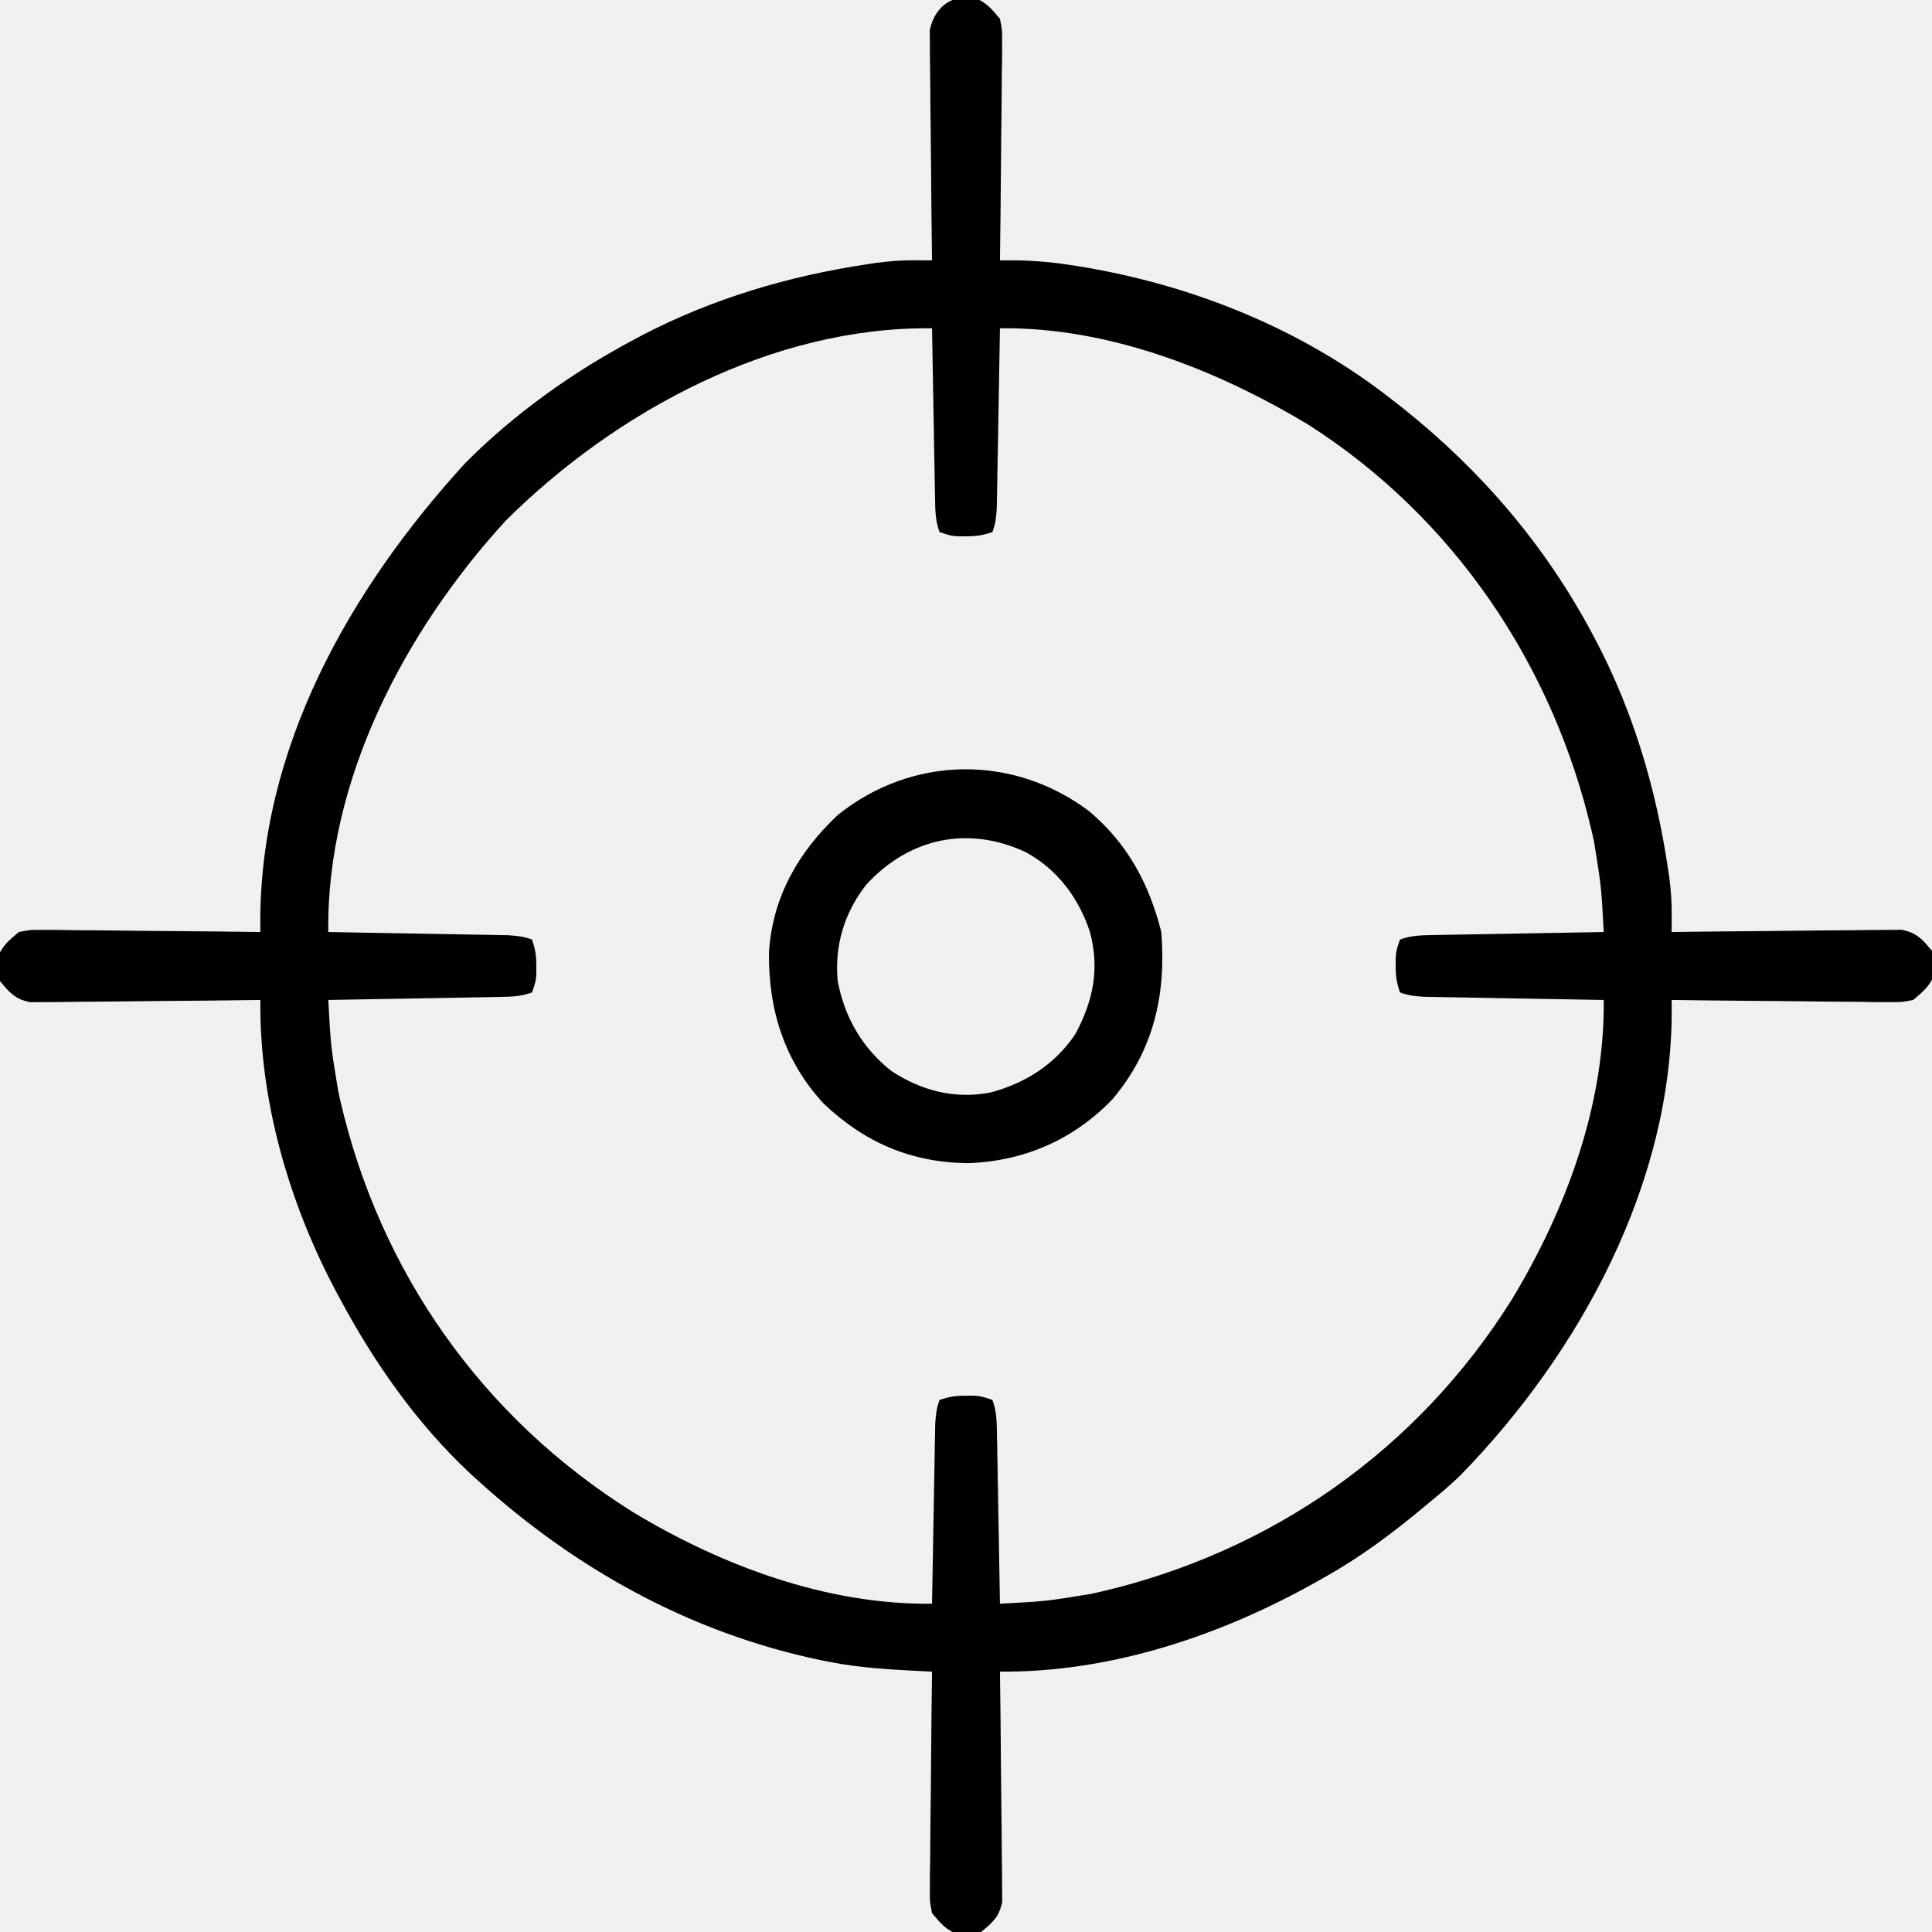
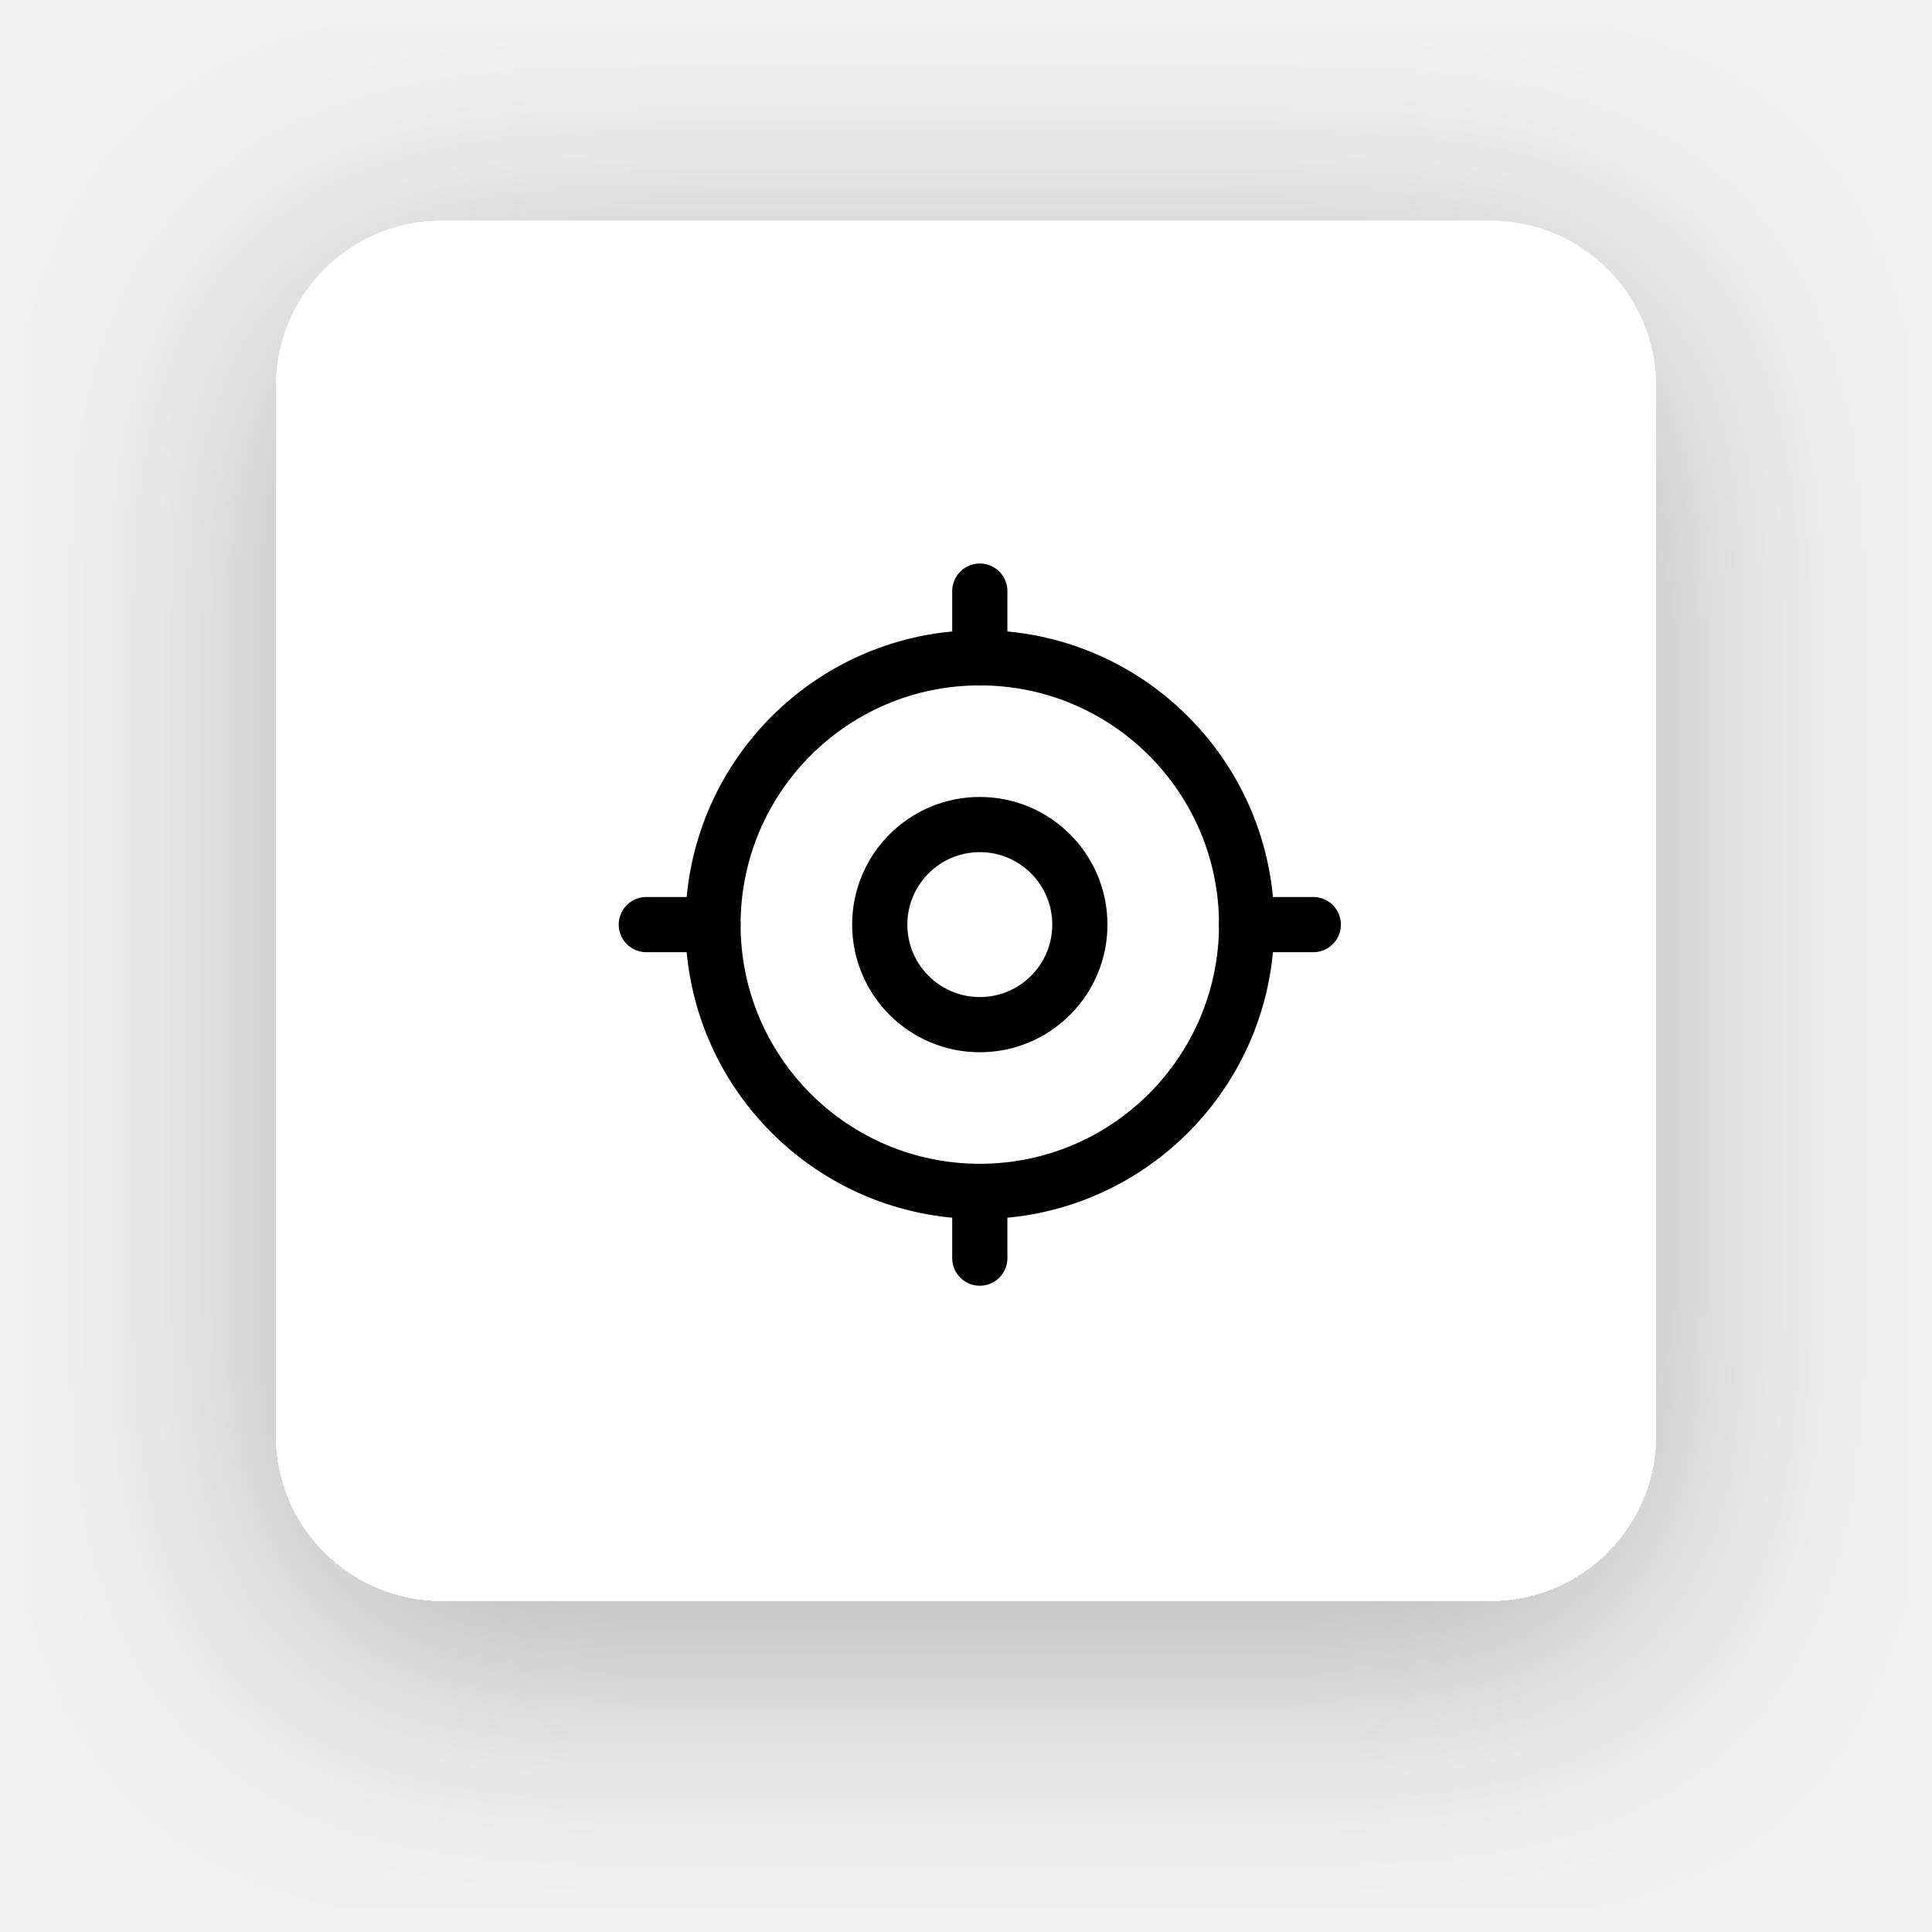
- <svg xmlns="http://www.w3.org/2000/svg" version="1.1" width="512" height="512">
-   <path d="M0 0 C0.639 -0.013 1.279 -0.026 1.938 -0.039 C5.23 1.021 6.8 3.009 9 5.625 C9.601 8.656 9.601 8.656 9.568 12.068 C9.567 13.349 9.567 14.63 9.566 15.949 C9.541 17.337 9.515 18.725 9.488 20.113 C9.479 21.541 9.472 22.969 9.467 24.397 C9.448 28.144 9.399 31.89 9.343 35.636 C9.292 39.464 9.269 43.291 9.244 47.119 C9.191 54.622 9.105 62.123 9 69.625 C9.895 69.617 9.895 69.617 10.808 69.608 C16.451 69.577 21.798 69.953 27.375 70.812 C28.239 70.946 29.102 71.079 29.992 71.216 C59.931 76.085 89.104 87.783 113 106.625 C113.946 107.362 114.892 108.1 115.867 108.859 C136.621 125.439 153.486 145.135 166 168.625 C166.354 169.289 166.708 169.953 167.073 170.637 C176.876 189.401 182.89 209.736 186 230.625 C186.105 231.302 186.209 231.979 186.317 232.676 C186.825 236.263 187.047 239.758 187.025 243.373 C187.022 244.173 187.018 244.972 187.014 245.796 C187.007 246.701 187.007 246.701 187 247.625 C187.791 247.614 188.581 247.603 189.396 247.591 C196.856 247.491 204.315 247.415 211.775 247.366 C215.61 247.34 219.444 247.305 223.279 247.248 C226.981 247.193 230.683 247.164 234.386 247.151 C235.797 247.141 237.208 247.123 238.619 247.096 C240.598 247.06 242.578 247.058 244.557 247.057 C245.683 247.046 246.809 247.035 247.969 247.024 C251.959 247.815 253.451 249.534 256 252.625 C256.664 254.688 256.664 254.688 256.625 256.625 C256.638 257.264 256.651 257.904 256.664 258.562 C255.604 261.855 253.616 263.425 251 265.625 C247.969 266.226 247.969 266.226 244.557 266.193 C242.636 266.192 242.636 266.192 240.676 266.191 C239.288 266.166 237.9 266.14 236.512 266.113 C235.084 266.104 233.656 266.097 232.228 266.092 C228.481 266.073 224.735 266.024 220.989 265.968 C217.161 265.917 213.334 265.894 209.506 265.869 C202.003 265.816 194.502 265.73 187 265.625 C187.008 266.212 187.015 266.799 187.023 267.404 C187.378 313.908 162.716 359.127 131 391.625 C128.438 394.104 125.765 396.377 123 398.625 C122.474 399.063 121.948 399.501 121.407 399.953 C113.02 406.939 104.553 413.284 95 418.625 C94.304 419.019 93.608 419.414 92.892 419.82 C67.509 434.091 38.38 443.863 9 443.625 C9.011 444.416 9.022 445.206 9.034 446.021 C9.134 453.481 9.21 460.94 9.259 468.4 C9.285 472.235 9.32 476.069 9.377 479.904 C9.432 483.606 9.461 487.308 9.474 491.011 C9.484 492.422 9.502 493.833 9.529 495.244 C9.565 497.223 9.567 499.203 9.568 501.182 C9.579 502.308 9.59 503.434 9.601 504.594 C8.81 508.584 7.091 510.076 4 512.625 C1.938 513.289 1.938 513.289 0 513.25 C-0.639 513.263 -1.279 513.276 -1.938 513.289 C-5.23 512.229 -6.8 510.241 -9 507.625 C-9.601 504.594 -9.601 504.594 -9.568 501.182 C-9.567 499.901 -9.567 498.62 -9.566 497.301 C-9.541 495.913 -9.515 494.525 -9.488 493.137 C-9.479 491.709 -9.472 490.281 -9.467 488.853 C-9.448 485.106 -9.399 481.36 -9.343 477.614 C-9.292 473.786 -9.269 469.959 -9.244 466.131 C-9.191 458.628 -9.105 451.127 -9 443.625 C-10.11 443.571 -11.221 443.517 -12.365 443.461 C-20.339 443.049 -28.214 442.619 -36.062 441.062 C-36.926 440.893 -37.789 440.723 -38.678 440.547 C-73.379 433.249 -103.919 416.202 -129.938 392.438 C-130.445 391.975 -130.953 391.512 -131.476 391.035 C-145.553 377.888 -156.97 361.552 -166 344.625 C-166.386 343.907 -166.773 343.189 -167.171 342.449 C-179.479 319.178 -187.31 292.052 -187 265.625 C-187.791 265.636 -188.581 265.647 -189.396 265.659 C-196.856 265.759 -204.315 265.835 -211.775 265.884 C-215.61 265.91 -219.444 265.945 -223.279 266.002 C-226.981 266.057 -230.683 266.086 -234.386 266.099 C-235.797 266.109 -237.208 266.127 -238.619 266.154 C-240.598 266.19 -242.578 266.192 -244.557 266.193 C-245.683 266.204 -246.809 266.215 -247.969 266.226 C-251.959 265.435 -253.451 263.716 -256 260.625 C-256.664 258.562 -256.664 258.562 -256.625 256.625 C-256.638 255.986 -256.651 255.346 -256.664 254.688 C-255.604 251.395 -253.616 249.825 -251 247.625 C-247.969 247.024 -247.969 247.024 -244.557 247.057 C-242.636 247.058 -242.636 247.058 -240.676 247.059 C-239.288 247.084 -237.9 247.11 -236.512 247.137 C-235.084 247.146 -233.656 247.153 -232.228 247.158 C-228.481 247.177 -224.735 247.226 -220.989 247.282 C-217.161 247.333 -213.334 247.356 -209.506 247.381 C-202.003 247.434 -194.502 247.52 -187 247.625 C-187.007 247.038 -187.014 246.452 -187.021 245.847 C-187.34 198.99 -163.377 156.941 -132.73 123.371 C-119.664 110.23 -104.321 99.32 -88 90.625 C-87.336 90.271 -86.672 89.917 -85.988 89.552 C-67.224 79.749 -46.889 73.735 -26 70.625 C-25.323 70.52 -24.646 70.416 -23.949 70.308 C-20.362 69.8 -16.867 69.578 -13.252 69.6 C-12.053 69.605 -12.053 69.605 -10.829 69.611 C-10.226 69.616 -9.622 69.62 -9 69.625 C-9.011 68.834 -9.022 68.044 -9.034 67.229 C-9.134 59.769 -9.21 52.31 -9.259 44.85 C-9.285 41.015 -9.32 37.181 -9.377 33.346 C-9.432 29.644 -9.461 25.942 -9.474 22.239 C-9.484 20.828 -9.502 19.417 -9.529 18.006 C-9.565 16.027 -9.567 14.047 -9.568 12.068 C-9.579 10.942 -9.59 9.816 -9.601 8.656 C-8.634 3.782 -5.209 -0.105 0 0 Z M-122 138.625 C-148.622 167.734 -169.529 207.21 -169 247.625 C-168.382 247.635 -167.765 247.646 -167.129 247.656 C-160.705 247.764 -154.281 247.879 -147.857 247.997 C-145.46 248.041 -143.062 248.082 -140.664 248.122 C-137.219 248.18 -133.773 248.244 -130.328 248.309 C-129.255 248.325 -128.182 248.342 -127.076 248.359 C-126.076 248.379 -125.075 248.399 -124.044 248.42 C-123.165 248.435 -122.285 248.451 -121.379 248.467 C-119.078 248.62 -117.155 248.793 -115 249.625 C-114.108 252.301 -113.865 253.879 -113.875 256.625 C-113.871 257.646 -113.871 257.646 -113.867 258.688 C-114 260.625 -114 260.625 -115 263.625 C-117.953 264.765 -120.905 264.775 -124.044 264.83 C-125.045 264.85 -126.045 264.87 -127.076 264.891 C-128.686 264.916 -128.686 264.916 -130.328 264.941 C-131.432 264.962 -132.536 264.983 -133.674 265.004 C-137.199 265.07 -140.725 265.129 -144.25 265.188 C-146.641 265.231 -149.031 265.274 -151.422 265.318 C-157.281 265.425 -163.141 265.527 -169 265.625 C-168.353 277.769 -168.353 277.769 -166.375 289.75 C-166.117 290.927 -166.117 290.927 -165.854 292.127 C-155.351 337.8 -128.133 376.36 -88.393 401.267 C-64.825 415.541 -36.849 425.97 -9 425.625 C-8.985 424.699 -8.985 424.699 -8.969 423.754 C-8.861 417.33 -8.746 410.906 -8.628 404.482 C-8.584 402.085 -8.543 399.687 -8.503 397.289 C-8.445 393.844 -8.381 390.398 -8.316 386.953 C-8.3 385.88 -8.283 384.807 -8.266 383.701 C-8.246 382.701 -8.226 381.7 -8.205 380.669 C-8.19 379.79 -8.174 378.91 -8.158 378.004 C-8.005 375.703 -7.832 373.78 -7 371.625 C-4.324 370.733 -2.746 370.49 0 370.5 C0.681 370.497 1.361 370.495 2.062 370.492 C4 370.625 4 370.625 7 371.625 C8.14 374.578 8.15 377.53 8.205 380.669 C8.225 381.67 8.245 382.67 8.266 383.701 C8.291 385.311 8.291 385.311 8.316 386.953 C8.337 388.057 8.358 389.161 8.379 390.299 C8.445 393.824 8.504 397.35 8.562 400.875 C8.606 403.266 8.649 405.656 8.693 408.047 C8.8 413.906 8.902 419.766 9 425.625 C21.048 424.994 21.048 424.994 32.938 423.062 C33.716 422.892 34.494 422.721 35.295 422.545 C80.995 411.965 119.682 384.842 144.642 345.018 C158.916 321.45 169.345 293.474 169 265.625 C168.074 265.61 168.074 265.61 167.129 265.594 C160.705 265.486 154.281 265.371 147.857 265.253 C145.46 265.209 143.062 265.168 140.664 265.128 C137.219 265.07 133.773 265.006 130.328 264.941 C129.255 264.925 128.182 264.908 127.076 264.891 C126.076 264.871 125.075 264.851 124.044 264.83 C123.165 264.815 122.285 264.799 121.379 264.783 C119.078 264.63 117.155 264.457 115 263.625 C114.108 260.949 113.865 259.371 113.875 256.625 C113.872 255.944 113.87 255.264 113.867 254.562 C114 252.625 114 252.625 115 249.625 C117.953 248.485 120.905 248.475 124.044 248.42 C125.045 248.4 126.045 248.38 127.076 248.359 C128.686 248.334 128.686 248.334 130.328 248.309 C131.984 248.277 131.984 248.277 133.674 248.246 C137.199 248.18 140.725 248.121 144.25 248.062 C146.641 248.019 149.031 247.976 151.422 247.932 C157.281 247.825 163.141 247.723 169 247.625 C168.369 235.577 168.369 235.577 166.438 223.688 C166.267 222.909 166.096 222.131 165.92 221.33 C155.648 176.959 129.362 137.82 90.721 113.171 C66.457 98.567 37.676 87.25 9 87.625 C8.99 88.243 8.979 88.86 8.969 89.496 C8.861 95.92 8.746 102.344 8.628 108.768 C8.584 111.165 8.543 113.563 8.503 115.961 C8.445 119.406 8.381 122.852 8.316 126.297 C8.3 127.37 8.283 128.443 8.266 129.549 C8.246 130.549 8.226 131.55 8.205 132.581 C8.19 133.46 8.174 134.34 8.158 135.246 C8.005 137.547 7.832 139.47 7 141.625 C4.324 142.517 2.746 142.76 0 142.75 C-1.021 142.754 -1.021 142.754 -2.062 142.758 C-4 142.625 -4 142.625 -7 141.625 C-8.14 138.672 -8.15 135.72 -8.205 132.581 C-8.225 131.58 -8.245 130.58 -8.266 129.549 C-8.291 127.939 -8.291 127.939 -8.316 126.297 C-8.337 125.193 -8.358 124.089 -8.379 122.951 C-8.445 119.426 -8.504 115.9 -8.562 112.375 C-8.606 109.984 -8.649 107.594 -8.693 105.203 C-8.8 99.344 -8.902 93.484 -9 87.625 C-51.147 87.133 -92.688 109.49 -122 138.625 Z " fill="#000000" transform="translate(256,-0.625)" />
-   <path d="M0 0 C10.188 8.59 15.823 19.139 19.09 31.934 C20.442 48.503 17.093 63.371 6.152 76.309 C-4.159 87.069 -17.422 92.782 -32.223 93.246 C-47.255 93.06 -59.505 87.773 -70.371 77.477 C-80.81 66.165 -85.043 52.595 -84.871 37.434 C-83.975 22.822 -77.186 10.929 -66.66 0.996 C-46.983 -14.807 -20.18 -15.202 0 0 Z M-58.973 19.309 C-64.886 26.716 -67.55 35.573 -66.66 44.996 C-64.843 54.542 -60.211 62.628 -52.586 68.715 C-44.602 74.027 -35.735 76.343 -26.238 74.535 C-16.959 72.086 -9.024 67.058 -3.66 58.996 C1.037 50.249 2.783 41.788 0.215 32.059 C-2.772 22.973 -8.441 15.336 -16.93 10.777 C-32.057 3.753 -47.58 7.002 -58.973 19.309 Z " fill="#000000" transform="translate(288.6602,215.0039)" />
+ <svg xmlns="http://www.w3.org/2000/svg" width="70" height="70" viewBox="0 0 70 70" fill="none">
+   <g filter="url(#filter0_d_2911_5571)">
+     <rect x="10" y="8" width="50" height="50" rx="6" fill="white" />
+   </g>
+   <g clip-path="url(#clip0_2911_5571)">
+     <path d="M35.5 37.125C37.502 37.125 39.125 35.502 39.125 33.5C39.125 31.498 37.502 29.875 35.5 29.875C33.498 29.875 31.875 31.498 31.875 33.5C31.875 35.502 33.498 37.125 35.5 37.125Z" stroke="black" stroke-width="2" stroke-linecap="round" stroke-linejoin="round" />
+     <path d="M35.5 43.166C40.839 43.166 45.167 38.838 45.167 33.5C45.167 28.161 40.839 23.833 35.5 23.833C30.161 23.833 25.833 28.161 25.833 33.5C25.833 38.838 30.161 43.166 35.5 43.166Z" stroke="black" stroke-width="2" stroke-linecap="round" stroke-linejoin="round" />
+     <path d="M35.5 21.417V23.834" stroke="black" stroke-width="2" stroke-linecap="round" stroke-linejoin="round" />
+     <path d="M35.5 43.167V45.584" stroke="black" stroke-width="2" stroke-linecap="round" stroke-linejoin="round" />
+     <path d="M45.167 33.5H47.583" stroke="black" stroke-width="2" stroke-linecap="round" stroke-linejoin="round" />
+     <path d="M23.417 33.5H25.833" stroke="black" stroke-width="2" stroke-linecap="round" stroke-linejoin="round" />
+   </g>
+   <defs>
+     <filter id="filter0_d_2911_5571" x="0.9" y="0.9" width="68.2" height="68.2" filterUnits="userSpaceOnUse" color-interpolation-filters="sRGB">
+       <feFlood flood-opacity="0" result="BackgroundImageFix" />
+       <feColorMatrix in="SourceAlpha" type="matrix" values="0 0 0 0 0 0 0 0 0 0 0 0 0 0 0 0 0 0 127 0" result="hardAlpha" />
+       <feOffset dy="2" />
+       <feGaussianBlur stdDeviation="4.55" />
+       <feComposite in2="hardAlpha" operator="out" />
+       <feColorMatrix type="matrix" values="0 0 0 0 0 0 0 0 0 0 0 0 0 0 0 0 0 0 0.25 0" />
+       <feBlend mode="normal" in2="BackgroundImageFix" result="effect1_dropShadow_2911_5571" />
+       <feBlend mode="normal" in="SourceGraphic" in2="effect1_dropShadow_2911_5571" result="shape" />
+     </filter>
+     <clipPath id="clip0_2911_5571">
+       <rect width="29" height="29" fill="white" transform="translate(21 19)" />
+     </clipPath>
+   </defs>
</svg>
